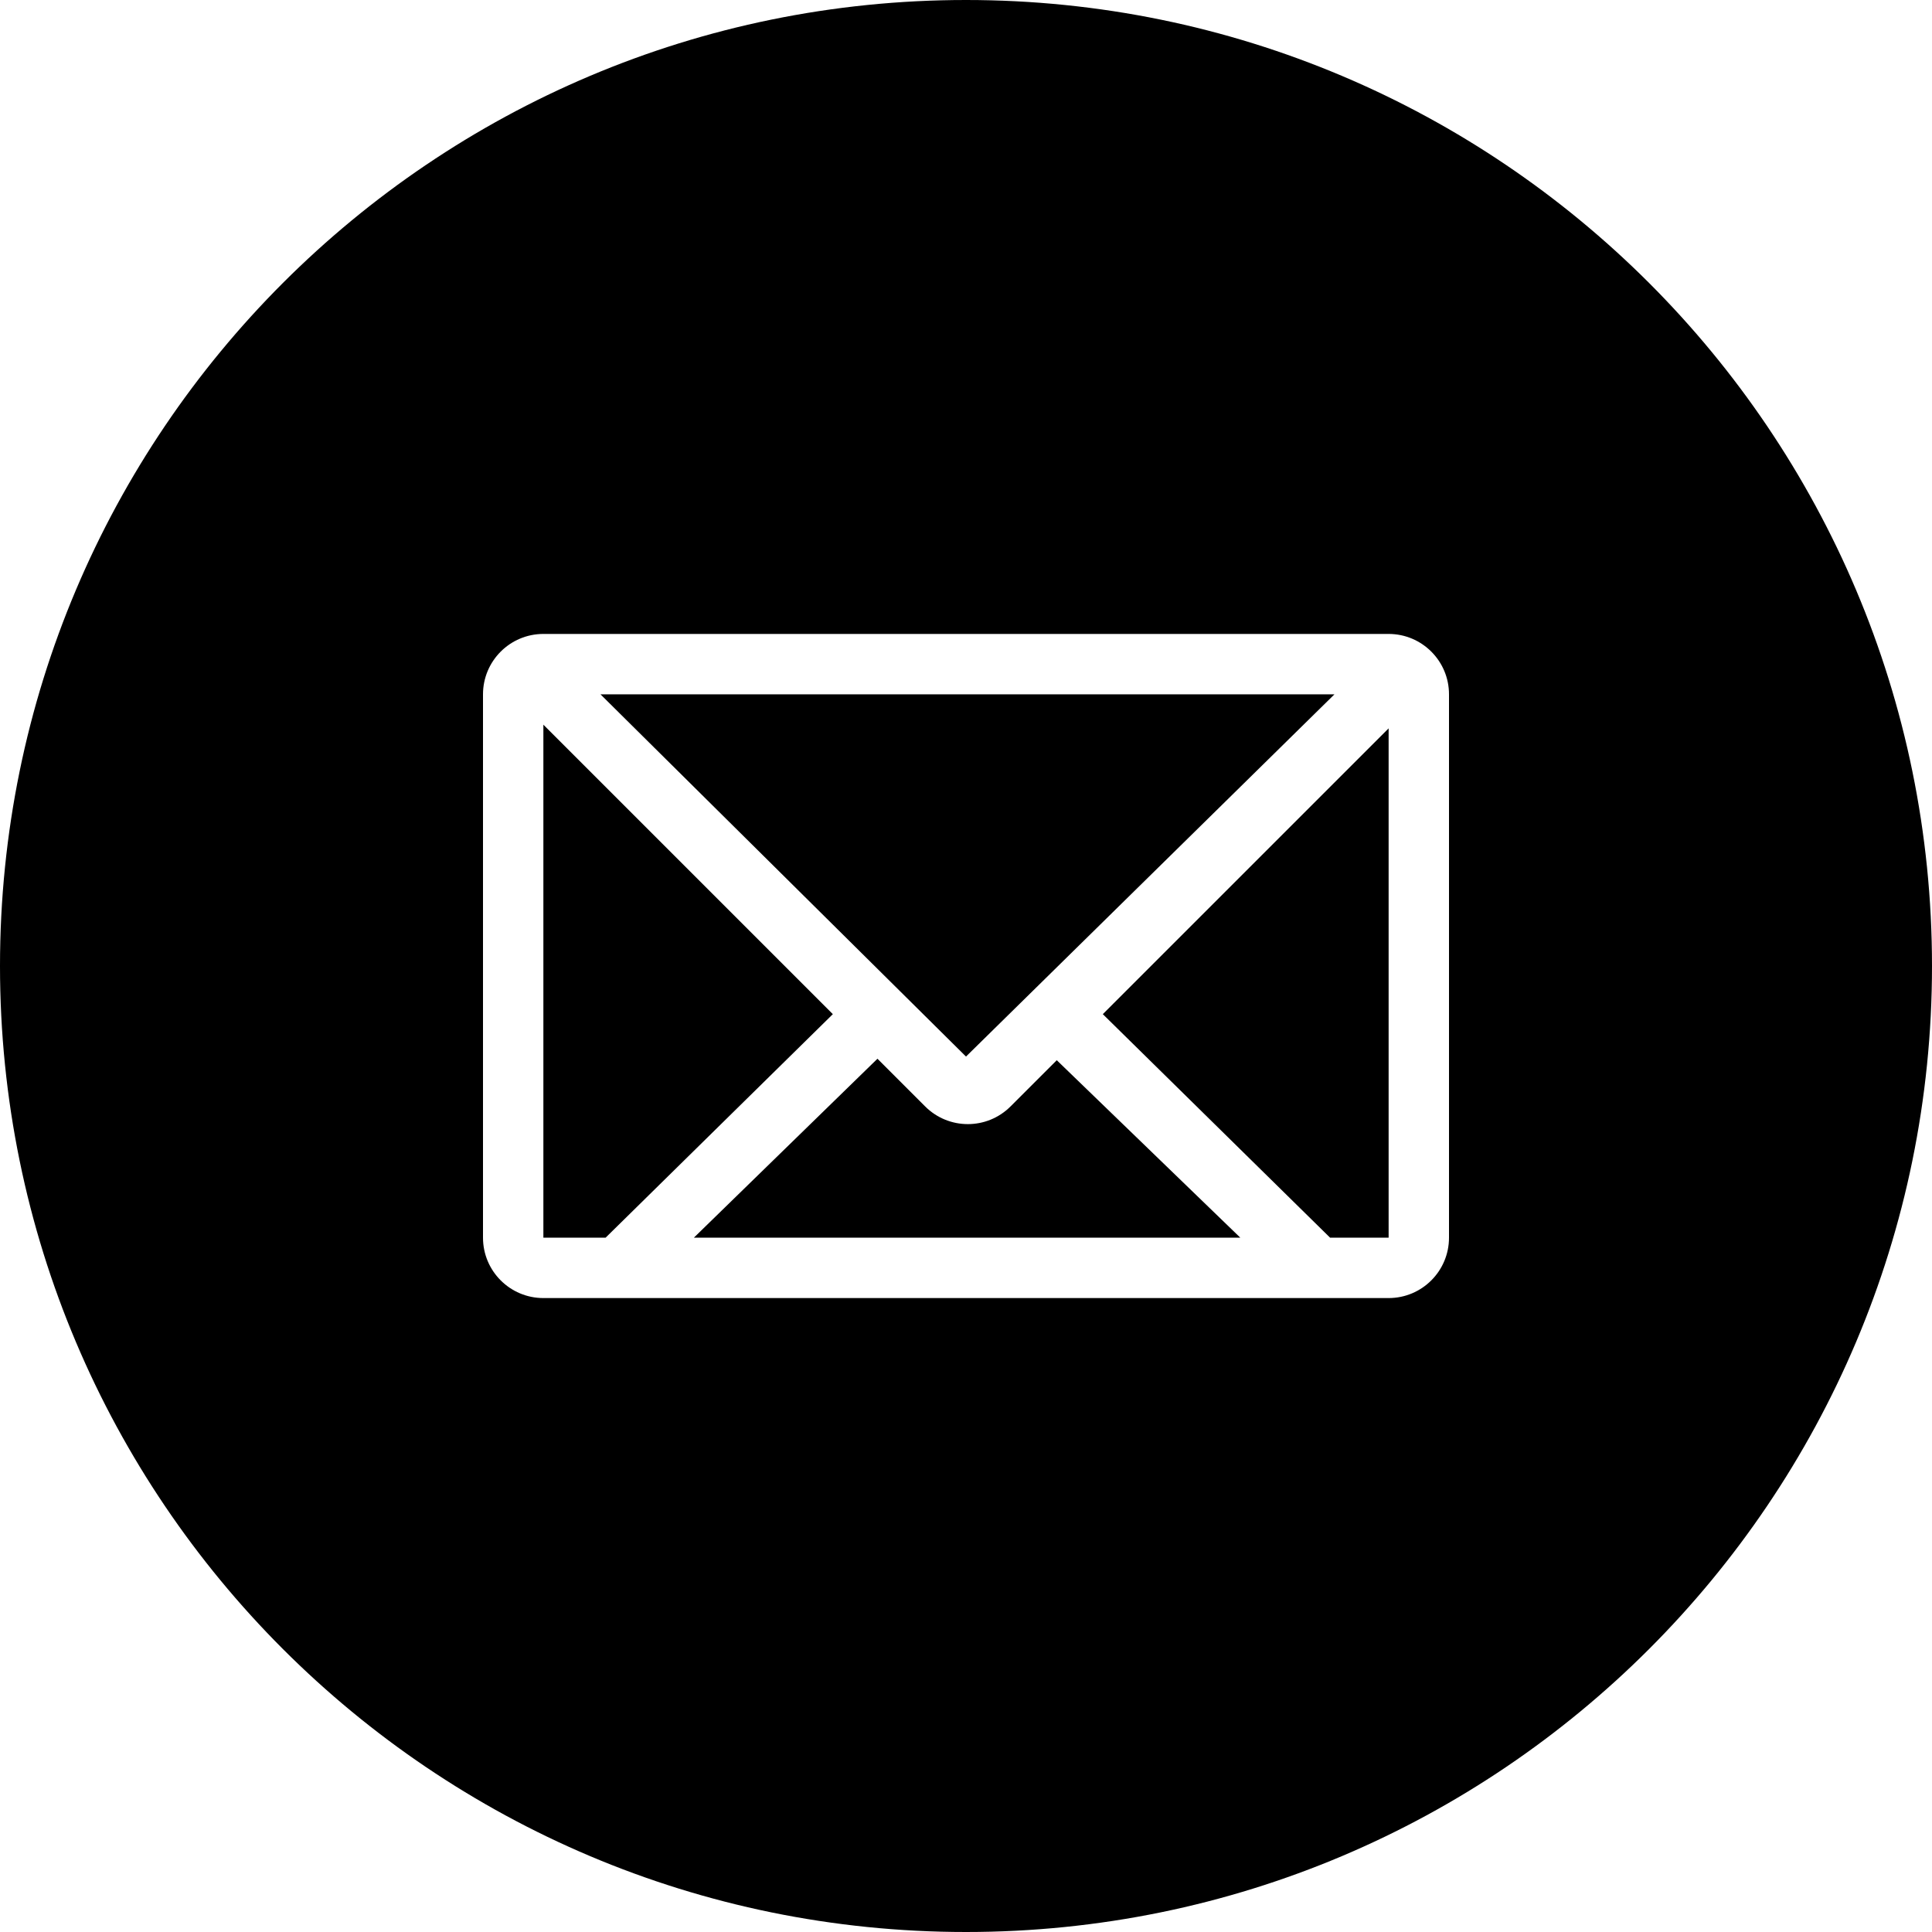
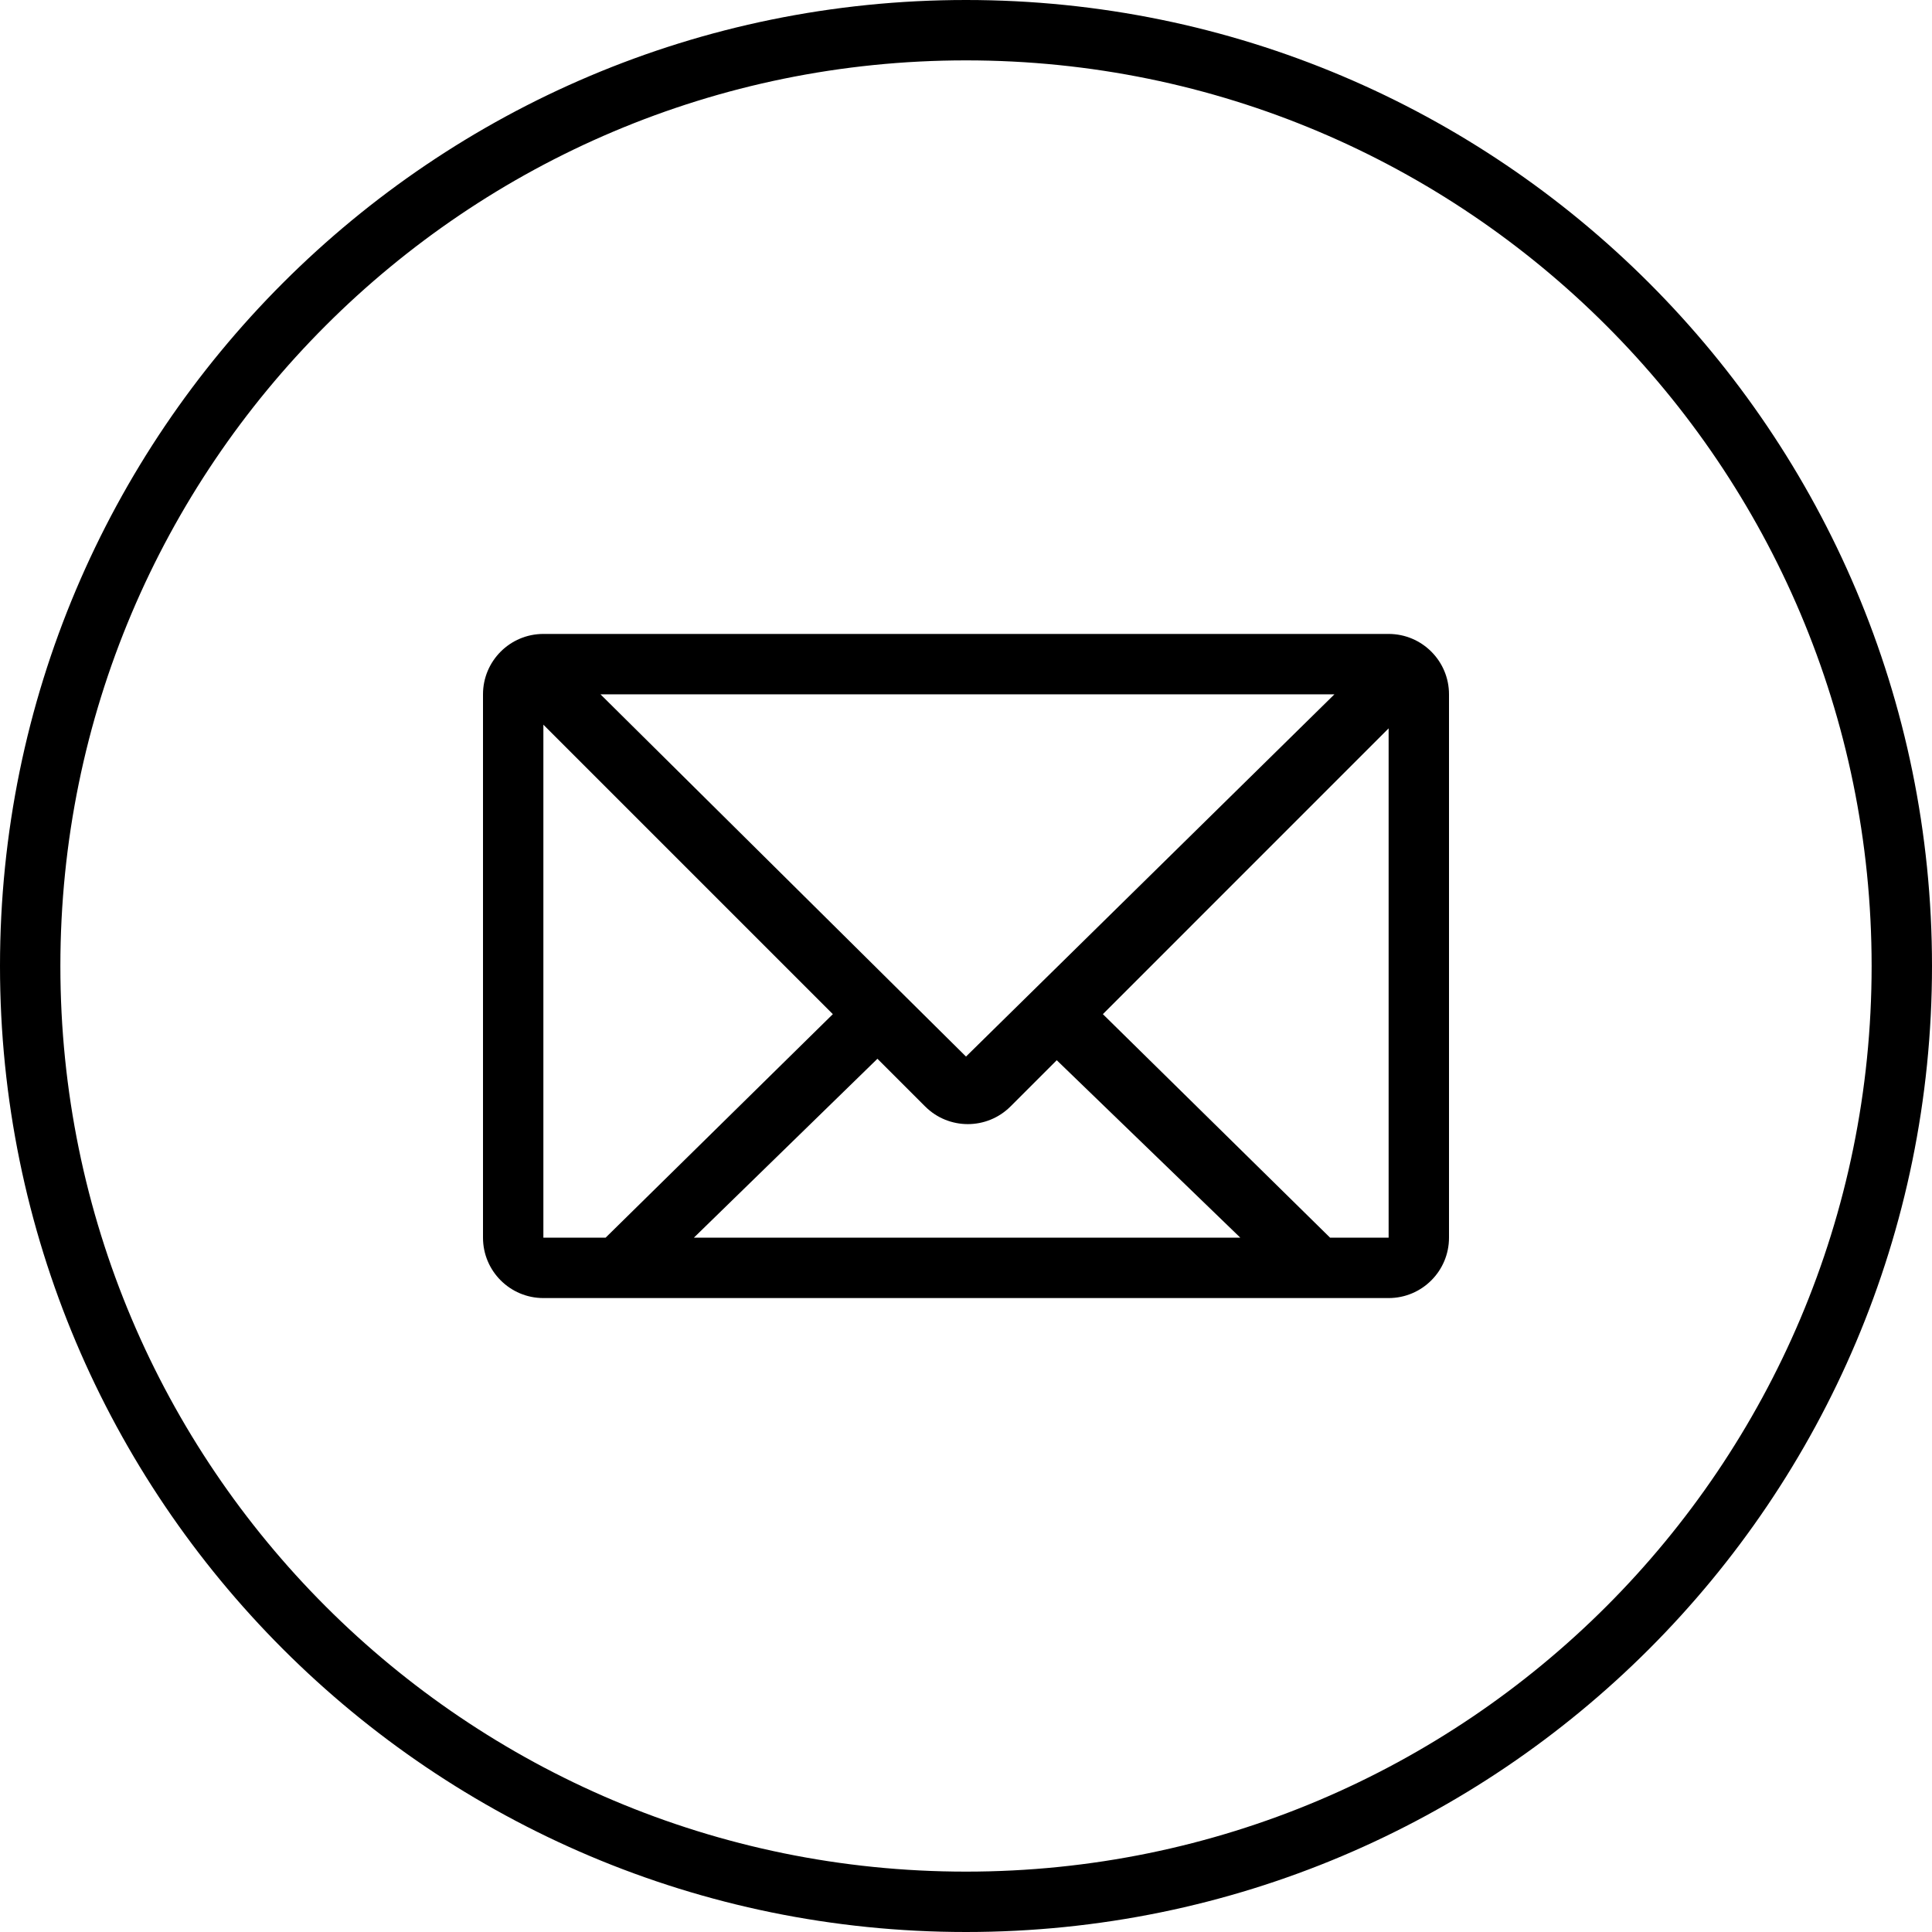
<svg xmlns="http://www.w3.org/2000/svg" version="1.1" id="Capa_1" x="0px" y="0px" width="64px" height="64px" viewBox="0 0 64 64" style="enable-background:new 0 0 64 64;" xml:space="preserve">
  <g>
    <g>
-       <g id="circle_10_">
+       <g id="circle_4_">
        <g>
-           <path d="M33.475,36.652c-0.781,0.781-2.046,0.781-2.828,0l-1.58-1.58L22.985,41h18.102l-6.08-5.879L33.475,36.652z M44.206,23      H19.891L32,35L44.206,23z M18,24.006V41h2.061l7.528-7.405L18,24.006z M44.061,41H46V24.128l-9.468,9.467L44.061,41z M32,0      C14.327,0,0,14.327,0,32s14.327,32,32,32s32-14.327,32-32S49.673,0,32,0z M48,41c0,1.104-0.896,2-2,2H18c-1.104,0-2-0.896-2-2      V23c0-1.104,0.896-2,2-2h28c1.104,0,2,0.896,2,2V41z" />
+           <path d="M32,0C14.327,0,0,14.327,0,32s14.327,32,32,32s32-14.327,32-32S49.673,0,32,0z M32,62C15.432,62,2,48.568,2,32.001      C2,15.432,15.432,2,32,2c16.568,0,30,13.432,30,30.001C62,48.568,48.568,62,32,62z" />
+         </g>
+       </g>
+       <g id="mail">
+         <g>
+           <path d="M46,21H18c-1.104,0-2,0.896-2,2v18c0,1.104,0.896,2,2,2h28c1.104,0,2-0.896,2-2V23C48,21.896,47.104,21,46,21z       M44.205,23L32,35L19.891,23H44.205z M18,41V24.006l9.589,9.589L20.061,41H18z M22.985,41l6.081-5.927l1.58,1.579      c0.781,0.781,2.047,0.781,2.829,0l1.531-1.531L41.087,41H22.985z M46,41h-1.939l-7.527-7.405L46,24.128V41z" />
        </g>
      </g>
    </g>
  </g>
  <g>
</g>
  <g>
</g>
  <g>
</g>
  <g>
</g>
  <g>
</g>
  <g>
</g>
  <g>
</g>
  <g>
</g>
  <g>
</g>
  <g>
</g>
  <g>
</g>
  <g>
</g>
  <g>
</g>
  <g>
</g>
  <g>
</g>
</svg>
